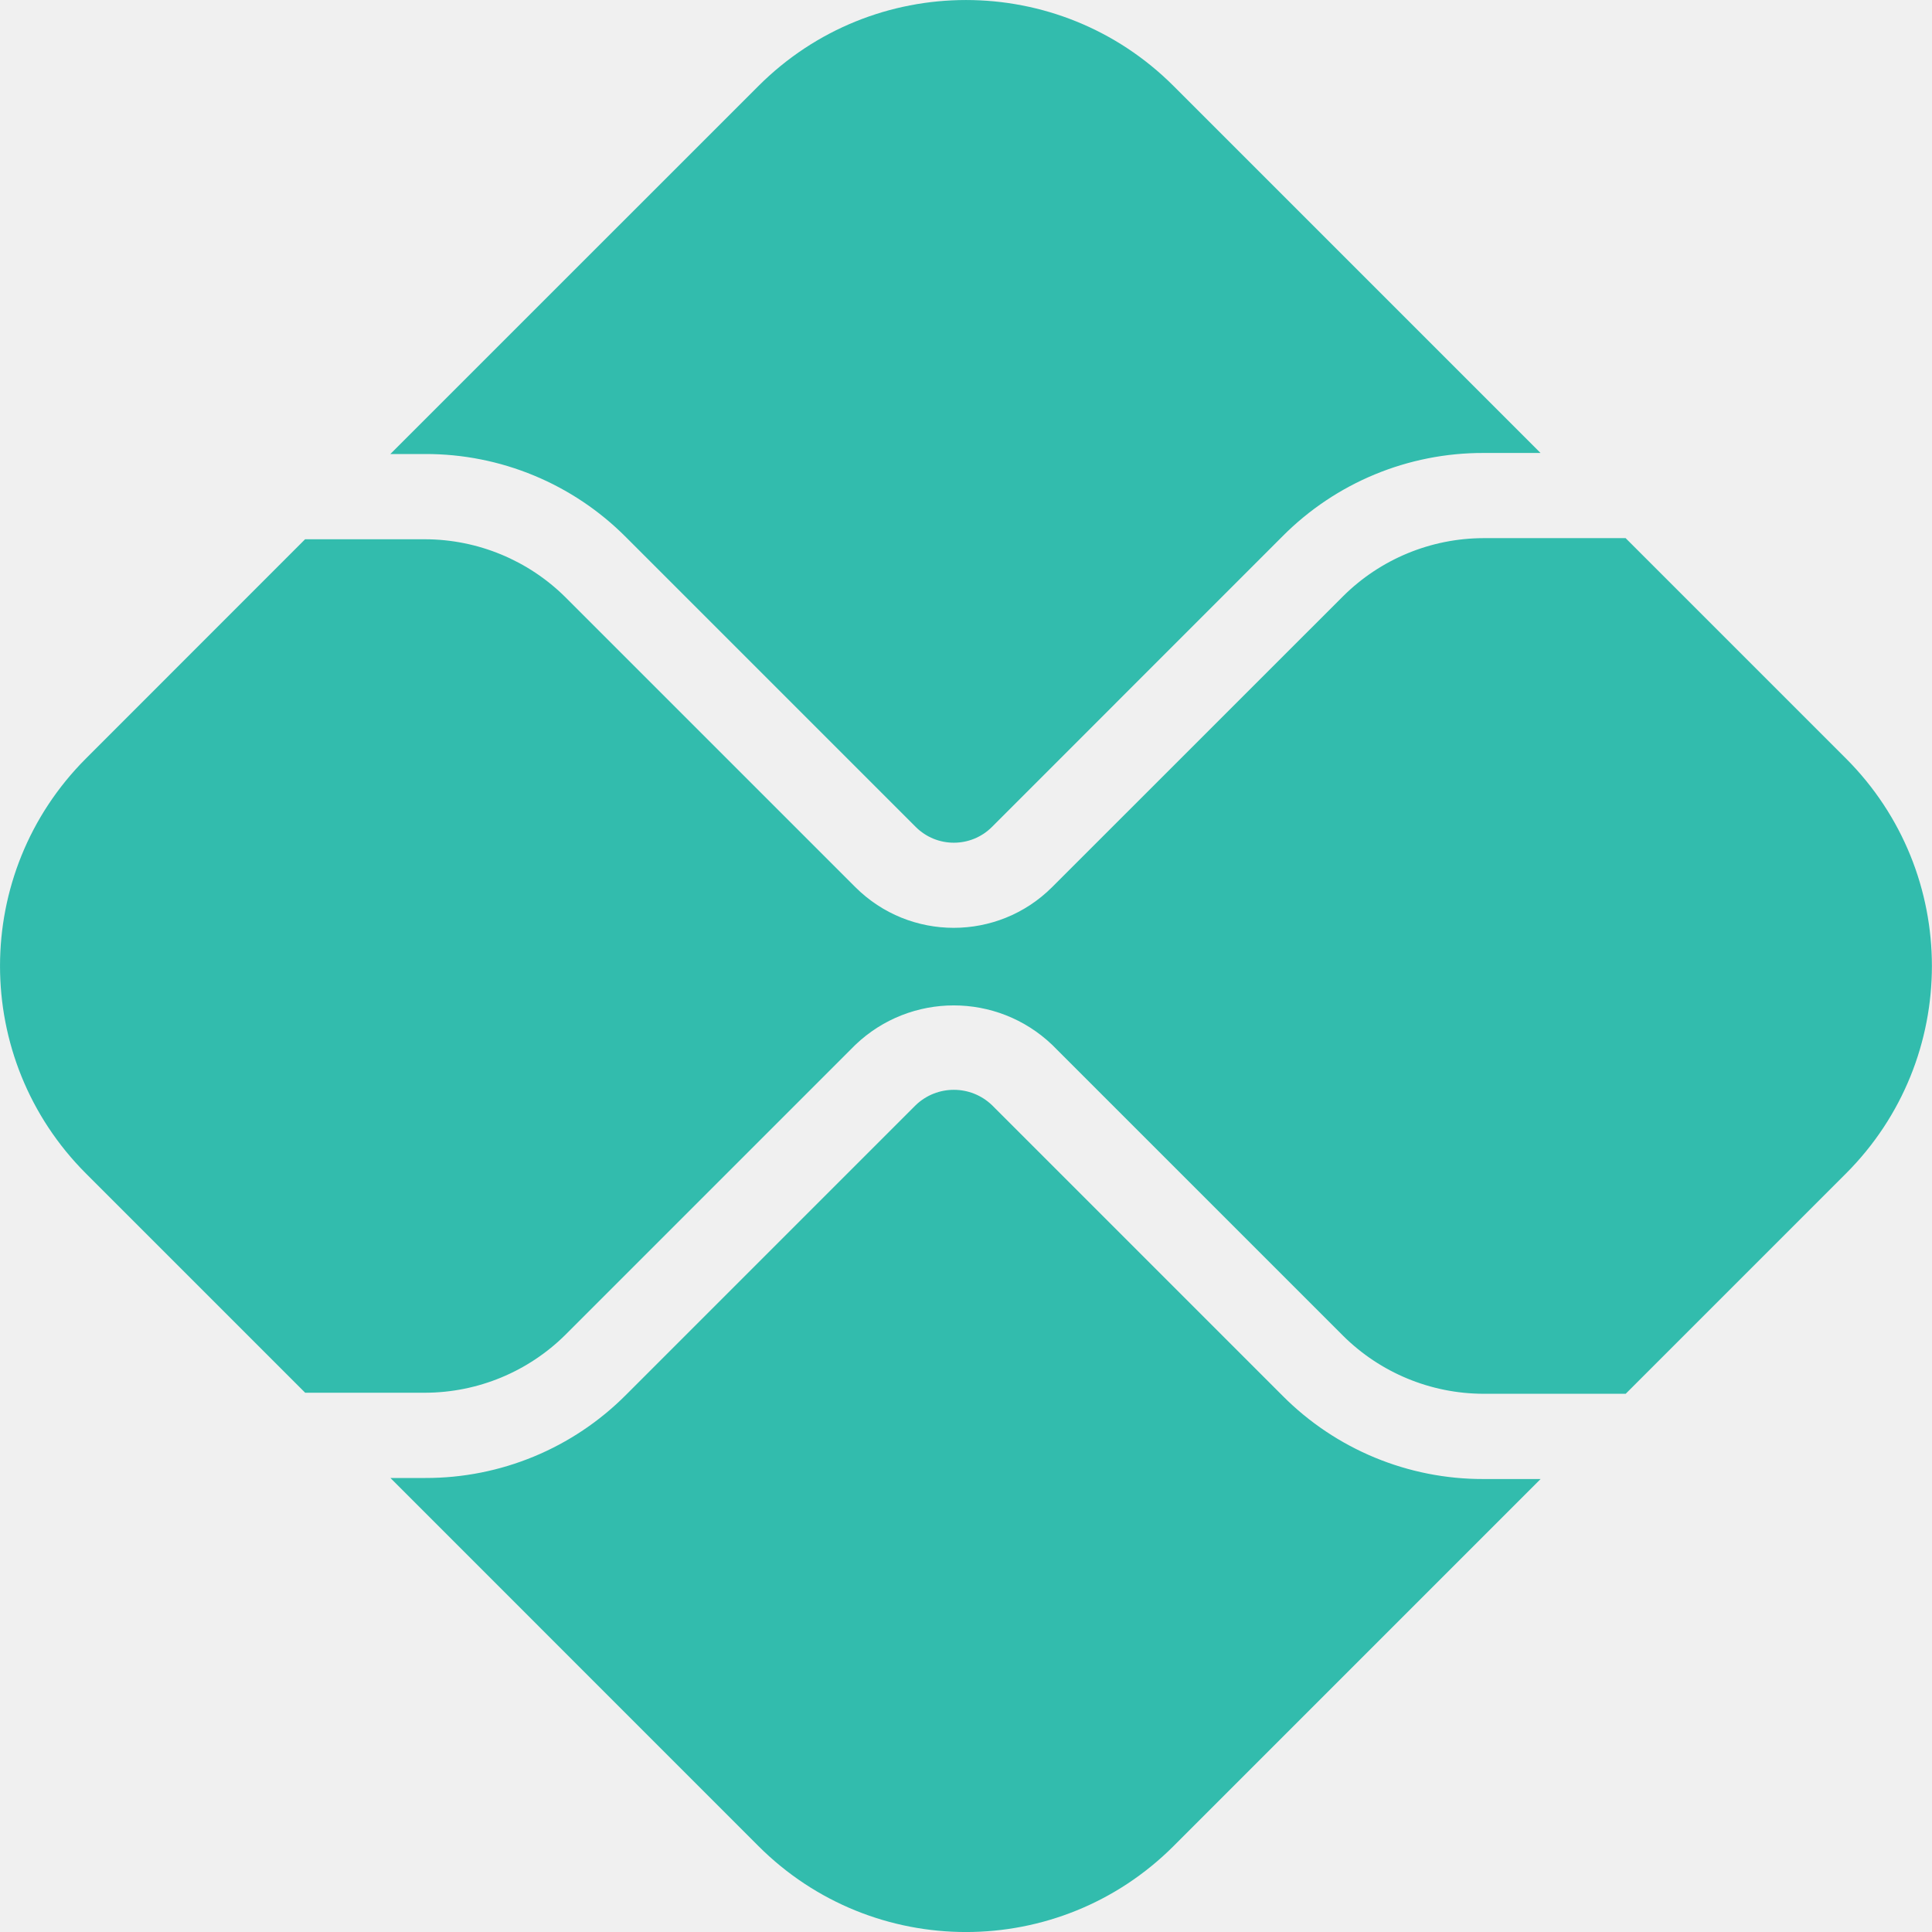
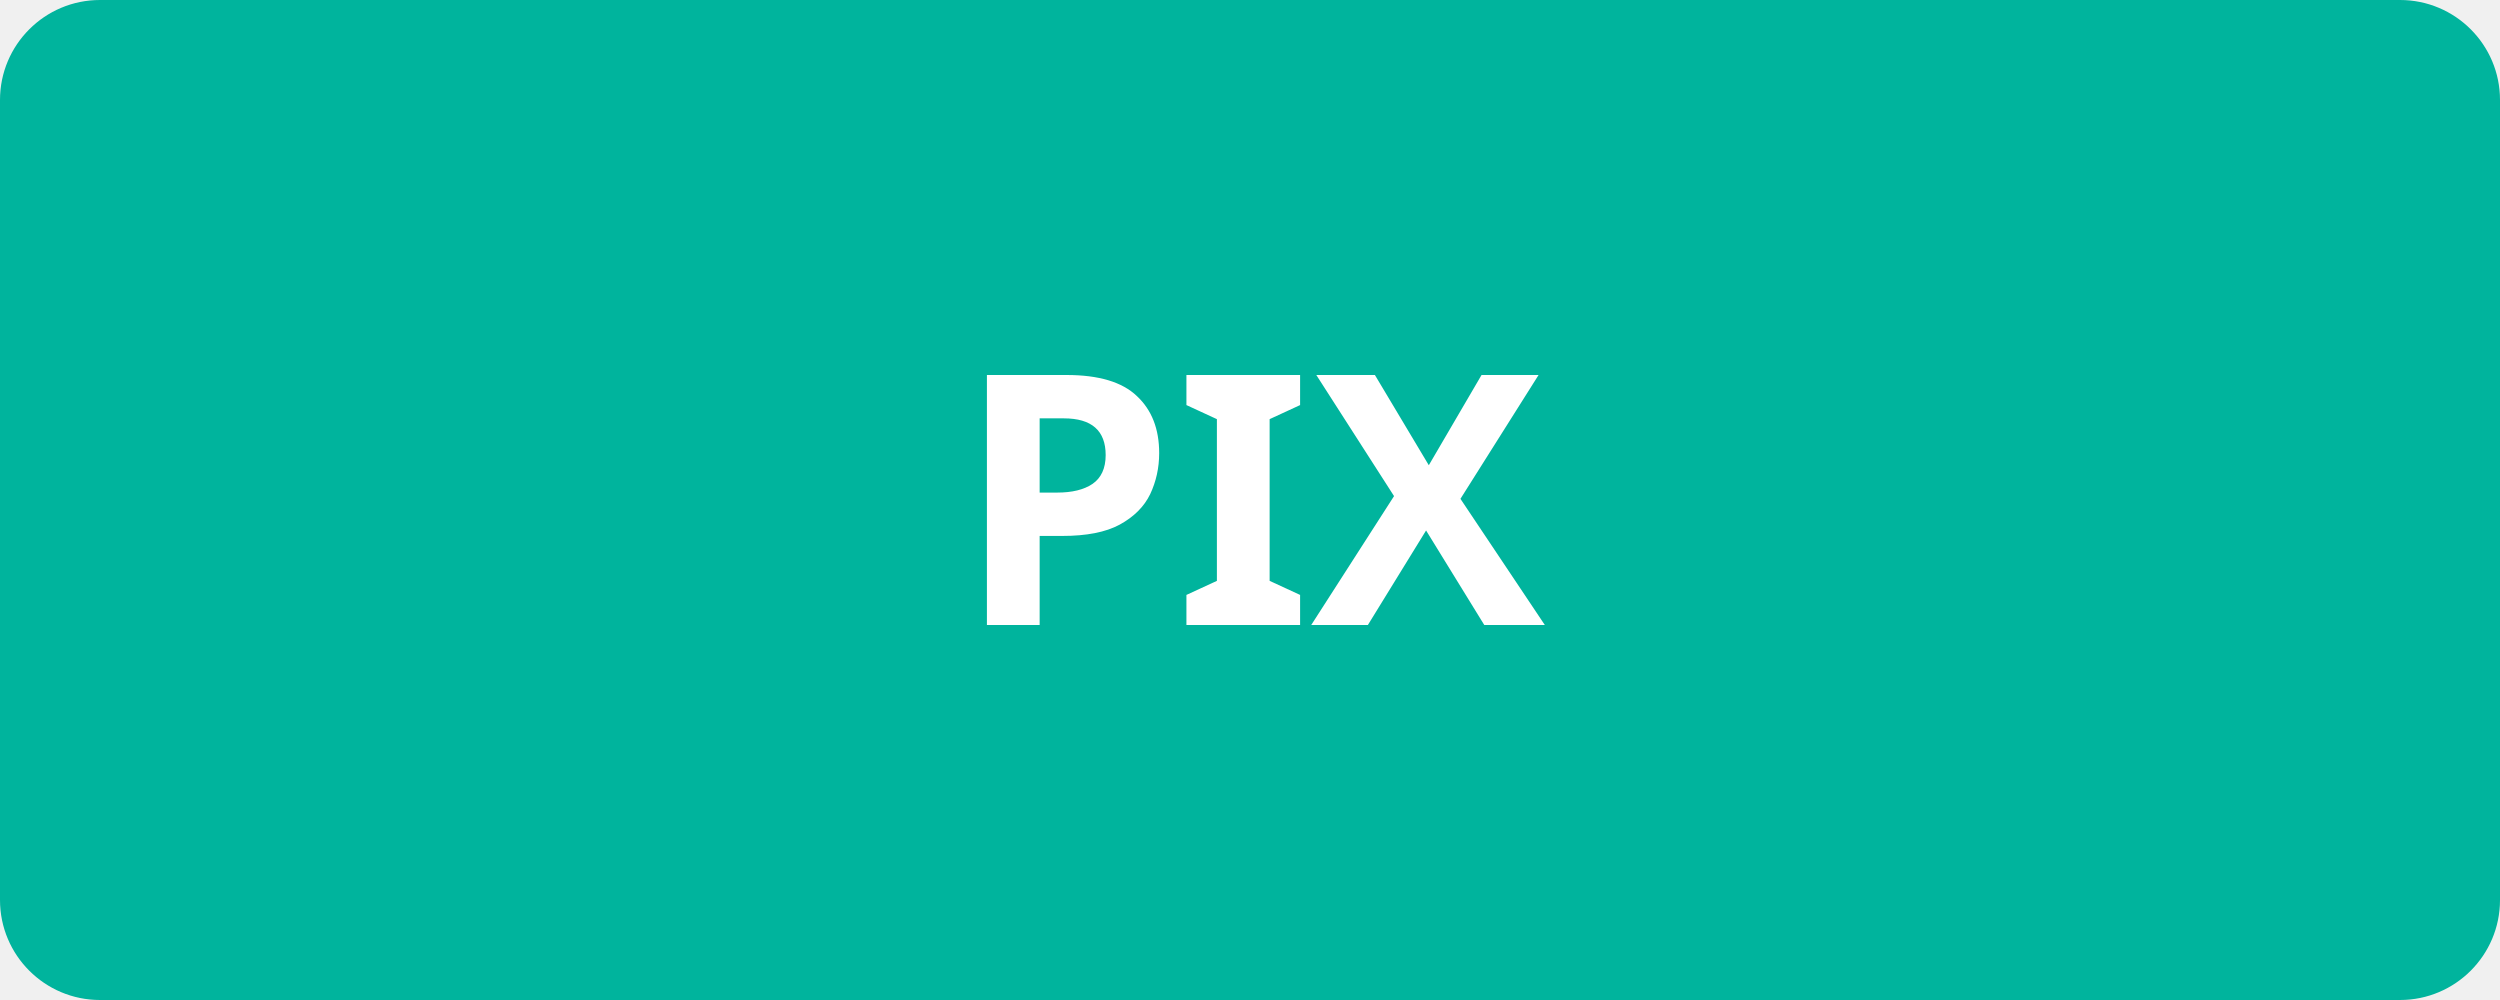
- <svg xmlns="http://www.w3.org/2000/svg" fill="#32BCAD" role="img" viewBox="0 0 24 24">
-   <path d="M5.283 18.36a3.505 3.505 0 0 0 2.493-1.032l3.6-3.6a.684.684 0 0 1 .946 0l3.613 3.613a3.504 3.504 0 0 0 2.493 1.032h.71l-4.56 4.56a3.647 3.647 0 0 1-5.156 0L4.85 18.36ZM18.428 5.627a3.505 3.505 0 0 0-2.493 1.032l-3.613 3.614a.67.67 0 0 1-.946 0l-3.6-3.6A3.505 3.505 0 0 0 5.283 5.64h-.434l4.573-4.572a3.646 3.646 0 0 1 5.156 0l4.559 4.559ZM1.068 9.422 3.79 6.699h1.492a2.483 2.483 0 0 1 1.744.722l3.6 3.6a1.73 1.73 0 0 0 2.443 0l3.614-3.613a2.482 2.482 0 0 1 1.744-.723h1.767l2.737 2.737a3.646 3.646 0 0 1 0 5.156l-2.736 2.736h-1.768a2.482 2.482 0 0 1-1.744-.722l-3.613-3.613a1.77 1.77 0 0 0-2.444 0l-3.6 3.6a2.483 2.483 0 0 1-1.744.722H3.791l-2.723-2.723a3.646 3.646 0 0 1 0-5.156" />
+ <svg xmlns="http://www.w3.org/2000/svg" viewBox="0 0 100 40" width="100" height="40">
+   <rect width="100" height="40" rx="4" fill="#00b49d" />
+   <text x="50" y="25" fill="#fff" font-family="sans-serif" font-size="14" font-weight="bold" text-anchor="middle">PIX</text>
</svg>
